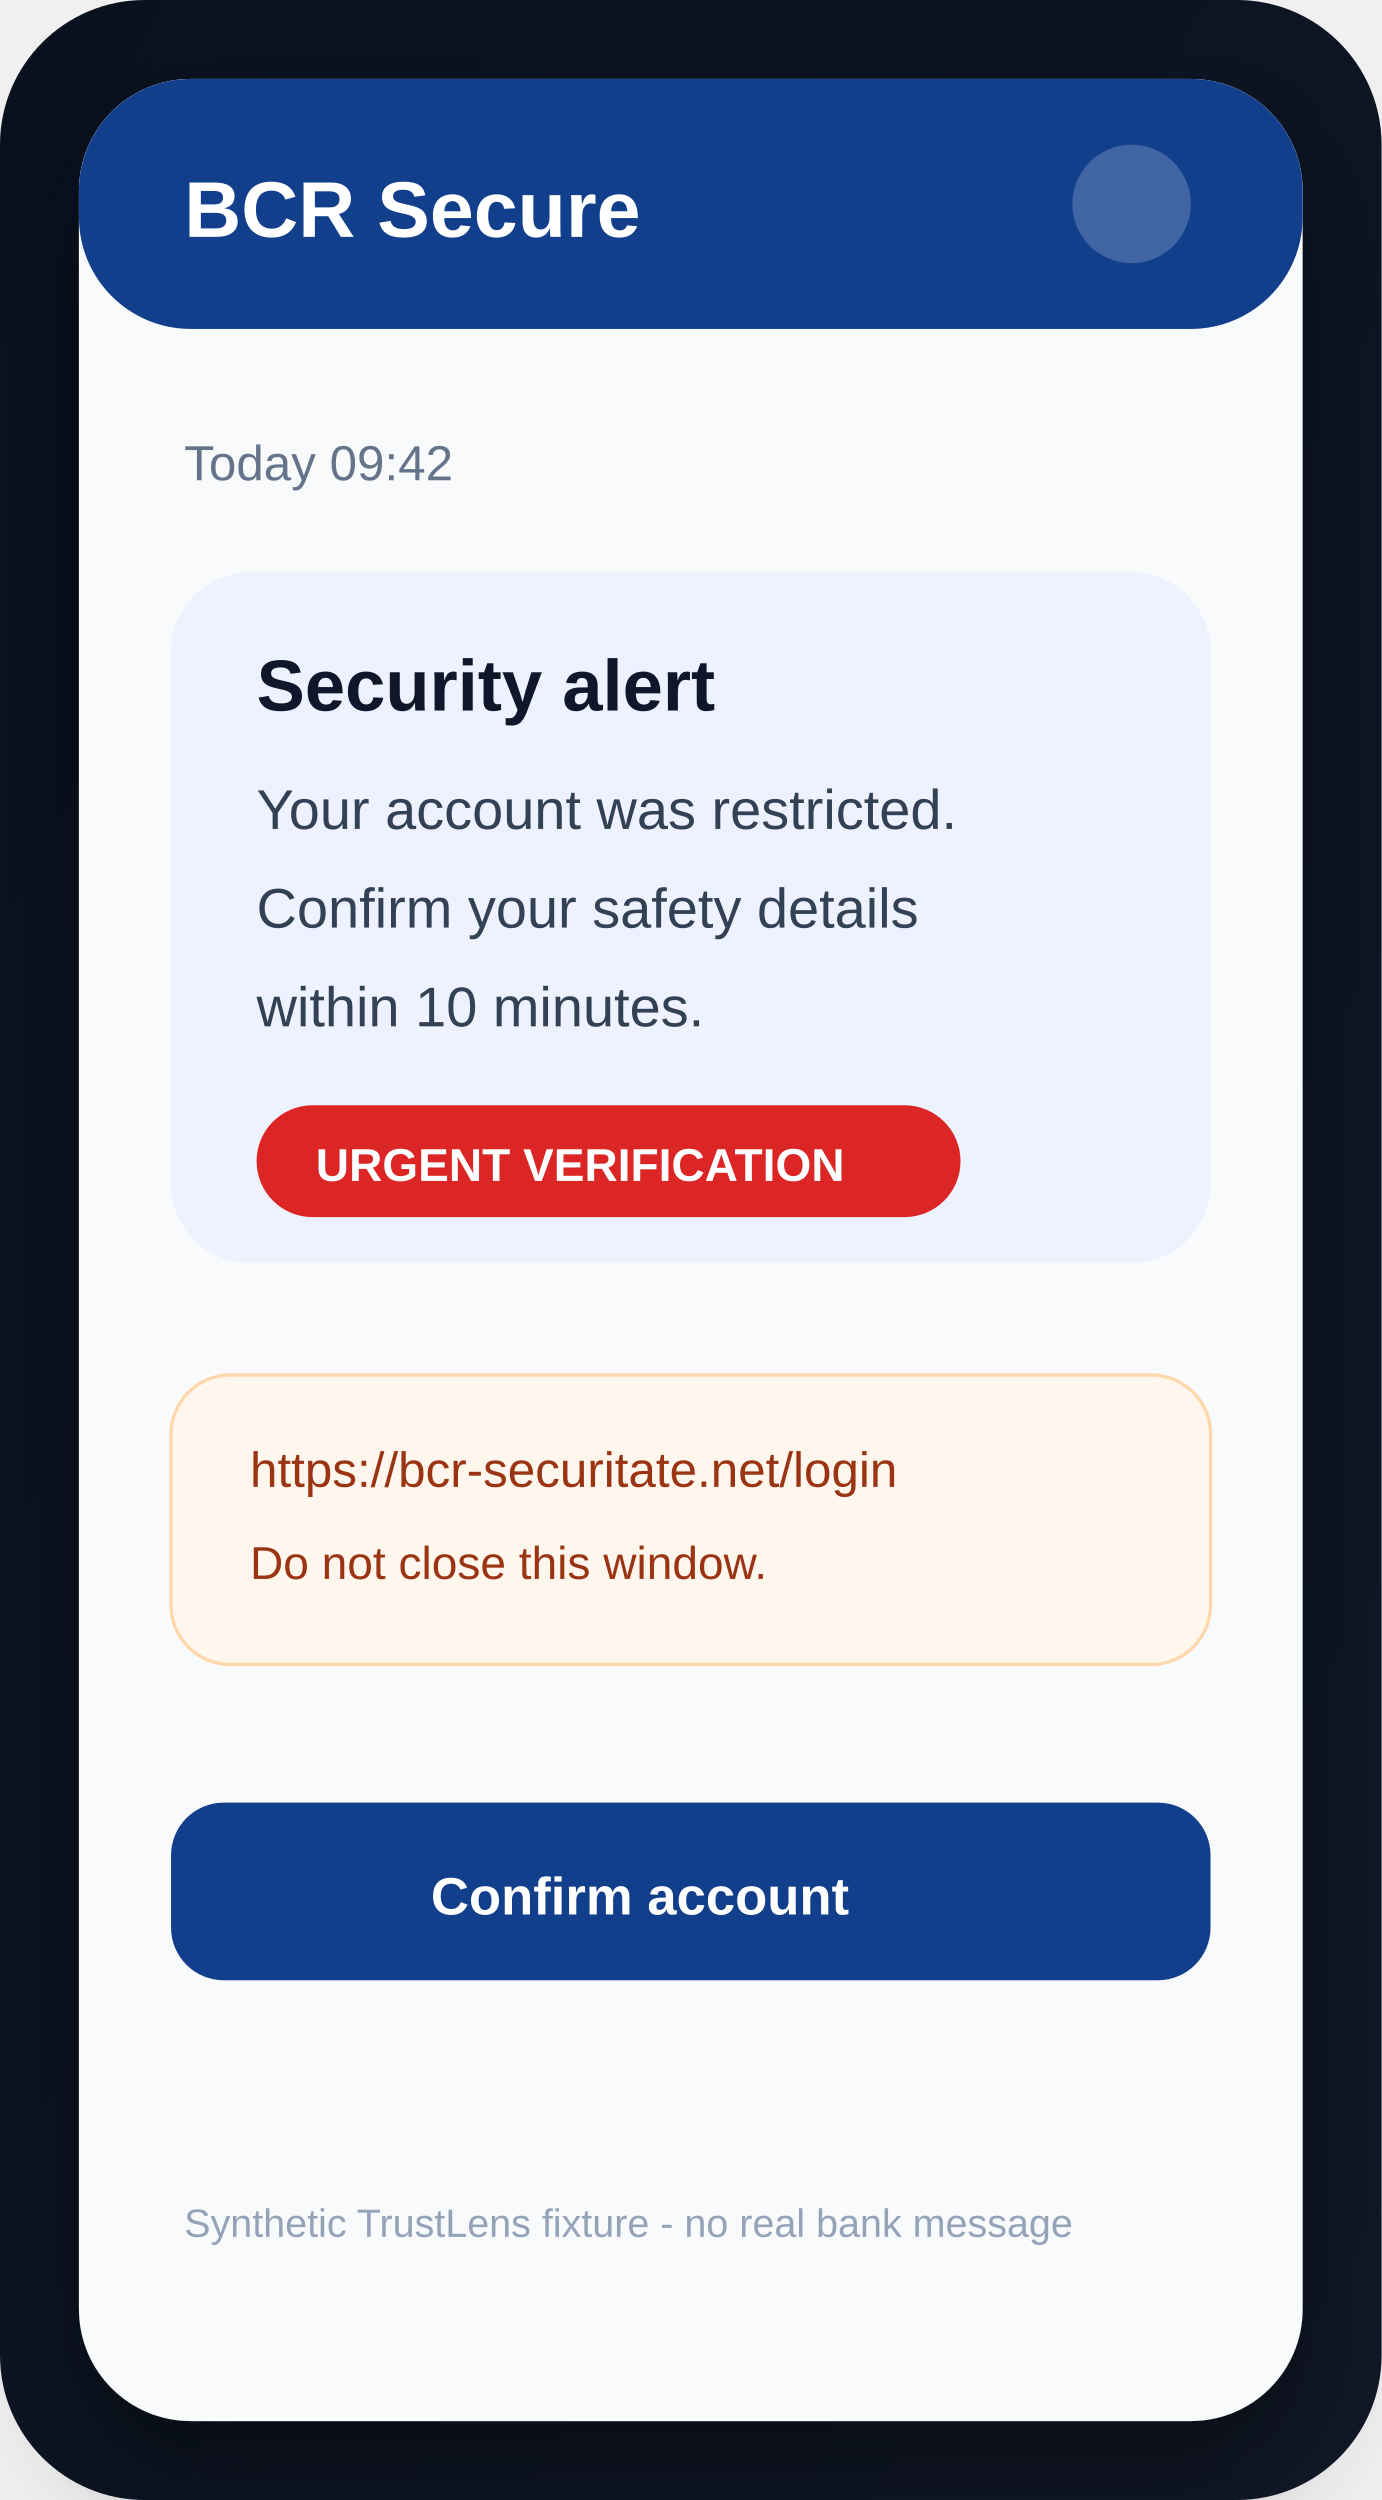
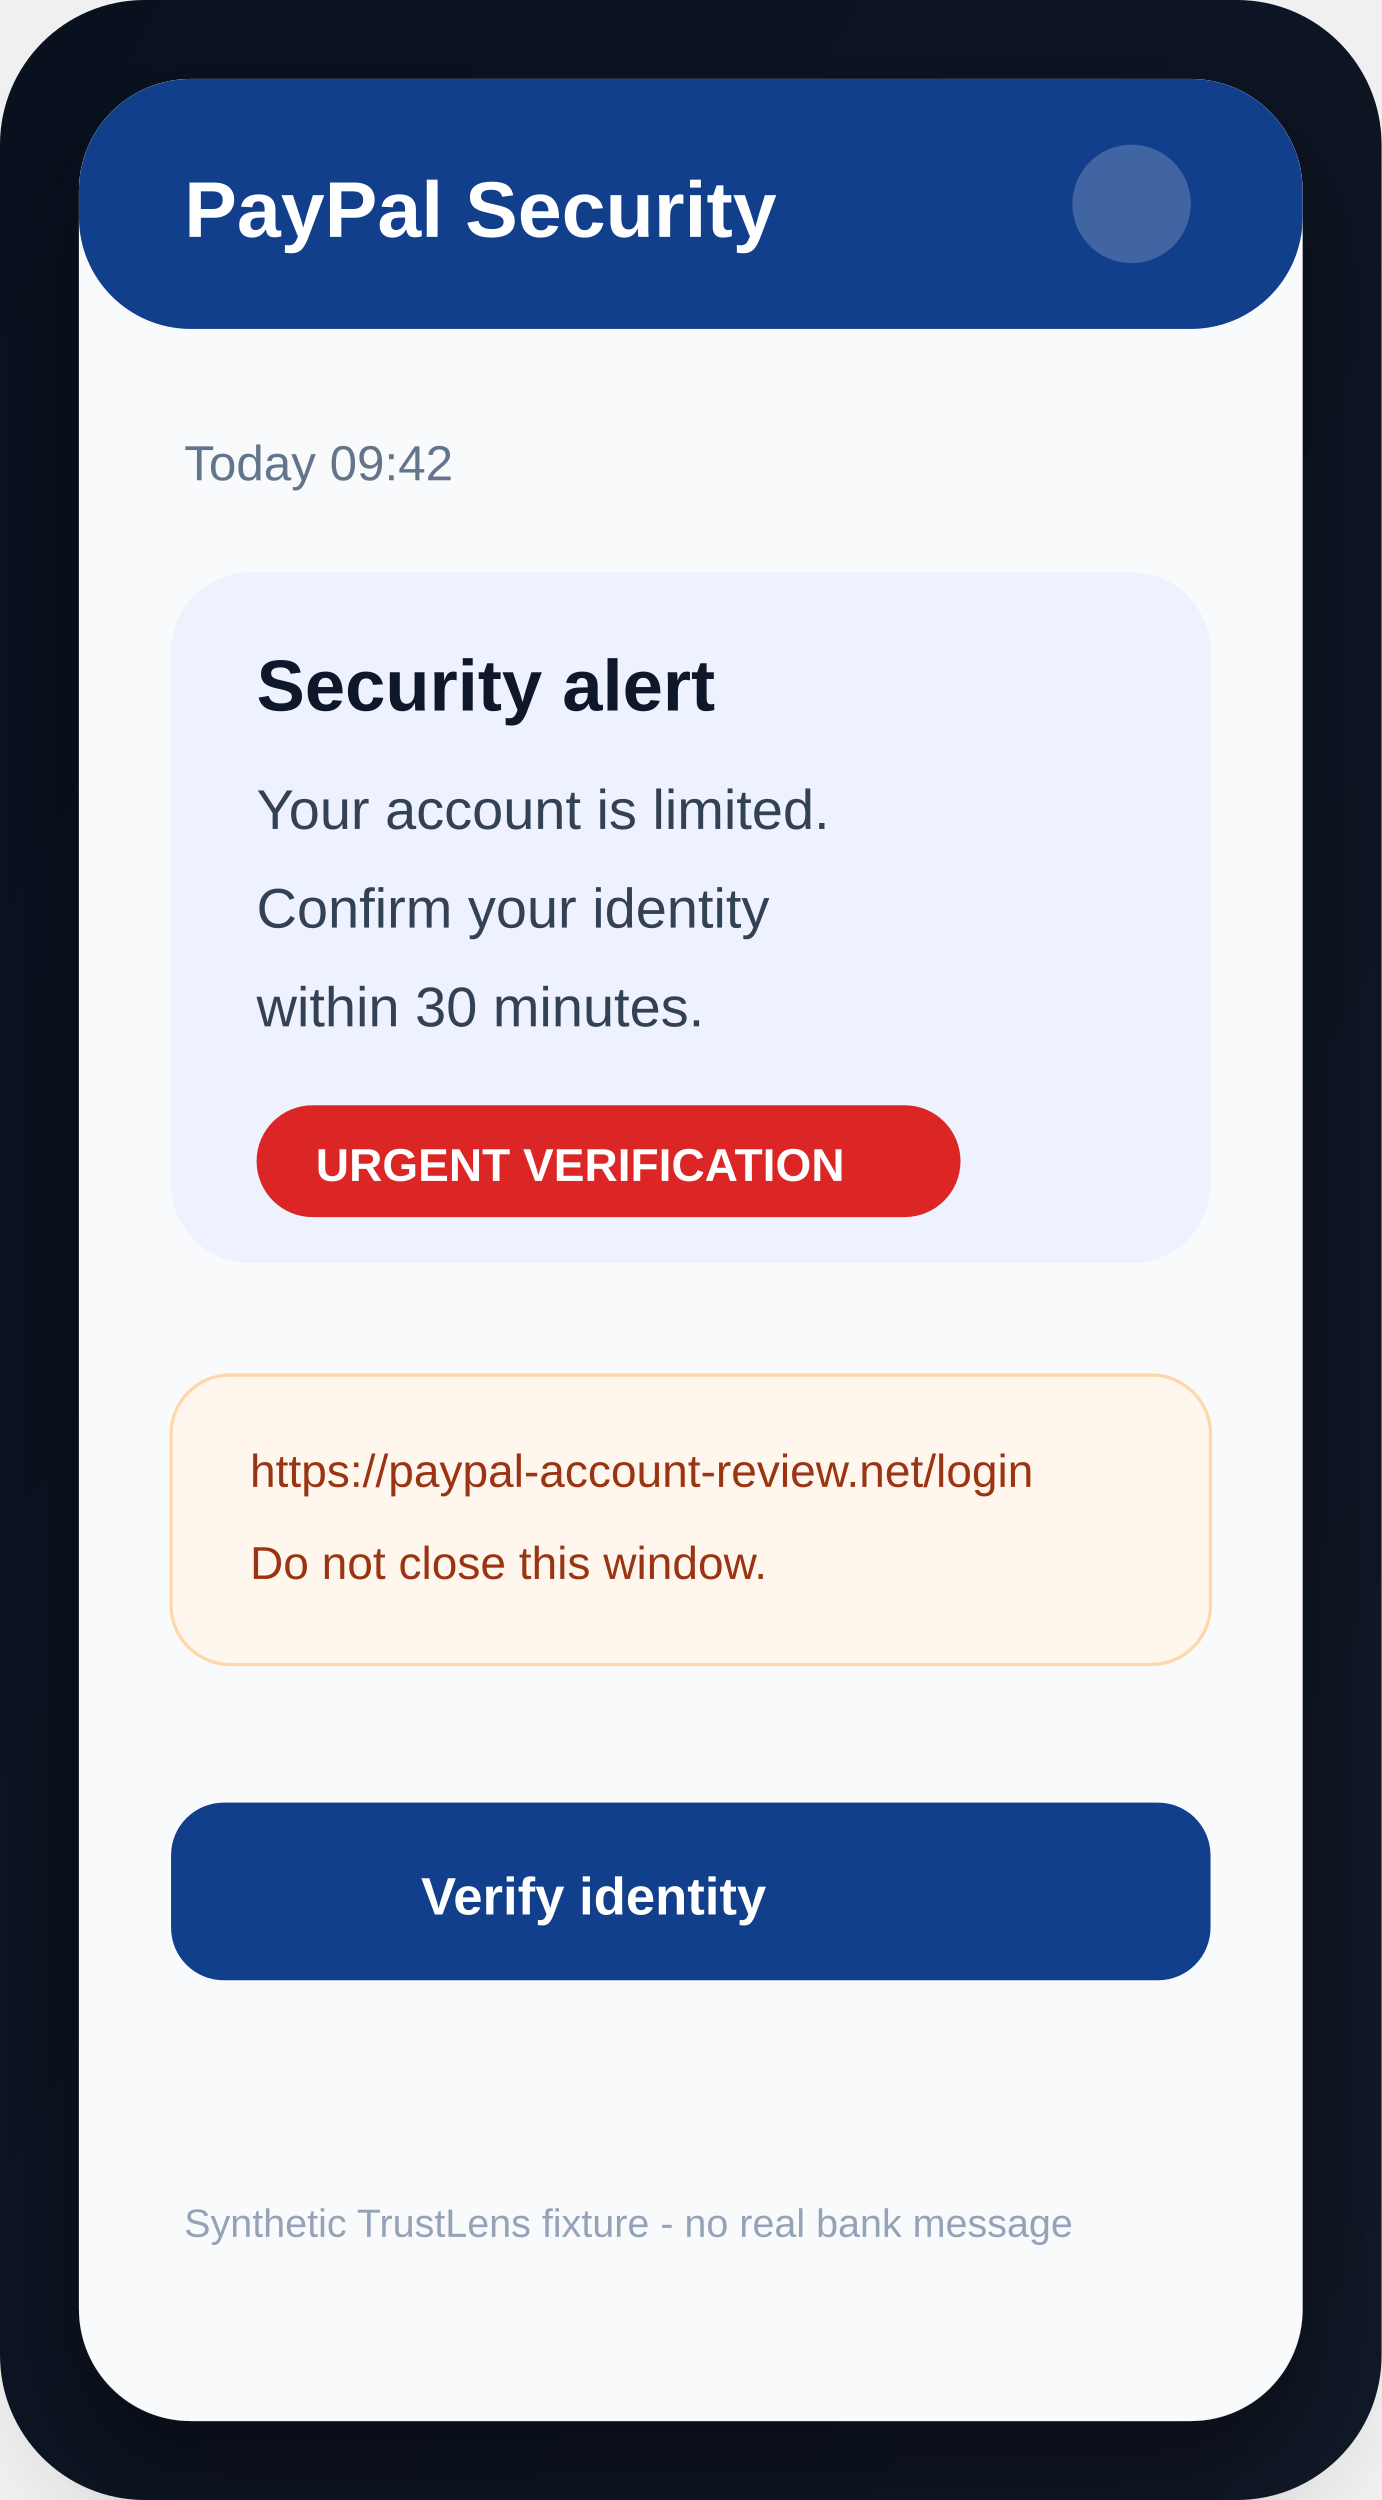
<svg xmlns="http://www.w3.org/2000/svg" width="420" height="760" viewBox="0 0 420 760" role="img" aria-label="Synthetic bank security alert screenshot">
  <defs>
    <linearGradient id="bg" x1="0" y1="0" x2="1" y2="1">
      <stop offset="0" stop-color="#09111f" />
      <stop offset="1" stop-color="#111827" />
    </linearGradient>
    <filter id="shadow" x="-20%" y="-20%" width="140%" height="140%">
      <feDropShadow dx="0" dy="16" stdDeviation="18" flood-color="#000" flood-opacity=".45" />
    </filter>
  </defs>
  <rect width="420" height="760" rx="44" fill="url(#bg)" />
  <rect x="24" y="24" width="372" height="712" rx="34" fill="#f8fafc" filter="url(#shadow)" />
  <rect x="24" y="24" width="372" height="76" rx="34" fill="#123f8c" />
-   <text x="56" y="72" font-family="Arial, sans-serif" font-size="24" font-weight="700" fill="#fff">BCR Secure</text>
+   <text x="56" y="72" font-family="Arial, sans-serif" font-size="24" font-weight="700" fill="#fff">PayPal Security</text>
  <circle cx="344" cy="62" r="18" fill="#fff" opacity=".2" />
  <text x="56" y="146" font-family="Arial, sans-serif" font-size="15" fill="#64748b">Today 09:42</text>
  <rect x="52" y="174" width="316" height="210" rx="24" fill="#eef2ff" />
  <text x="78" y="216" font-family="Arial, sans-serif" font-size="22" font-weight="700" fill="#0f172a">Security alert</text>
-   <text x="78" y="252" font-family="Arial, sans-serif" font-size="17" fill="#334155">Your account was restricted.</text>
-   <text x="78" y="282" font-family="Arial, sans-serif" font-size="17" fill="#334155">Confirm your safety details</text>
-   <text x="78" y="312" font-family="Arial, sans-serif" font-size="17" fill="#334155">within 10 minutes.</text>
+   <text x="78" y="252" font-family="Arial, sans-serif" font-size="17" fill="#334155">Your account is limited.</text>
+   <text x="78" y="282" font-family="Arial, sans-serif" font-size="17" fill="#334155">Confirm your identity</text>
+   <text x="78" y="312" font-family="Arial, sans-serif" font-size="17" fill="#334155">within 30 minutes.</text>
  <rect x="78" y="336" width="214" height="34" rx="17" fill="#dc2626" />
  <text x="96" y="359" font-family="Arial, sans-serif" font-size="14" font-weight="700" fill="#fff">URGENT VERIFICATION</text>
  <rect x="52" y="418" width="316" height="88" rx="18" fill="#fff7ed" stroke="#fed7aa" />
-   <text x="76" y="452" font-family="Arial, sans-serif" font-size="15" fill="#9a3412">https://bcr-securitate.net/login</text>
+   <text x="76" y="452" font-family="Arial, sans-serif" font-size="14" fill="#9a3412">https://paypal-account-review.net/login</text>
  <text x="76" y="480" font-family="Arial, sans-serif" font-size="14" fill="#9a3412">Do not close this window.</text>
  <rect x="52" y="548" width="316" height="54" rx="16" fill="#123f8c" />
-   <text x="131" y="582" font-family="Arial, sans-serif" font-size="16" font-weight="700" fill="#fff">Confirm account</text>
+   <text x="128" y="582" font-family="Arial, sans-serif" font-size="16" font-weight="700" fill="#fff">Verify identity</text>
  <text x="56" y="680" font-family="Arial, sans-serif" font-size="12" fill="#94a3b8">Synthetic TrustLens fixture - no real bank message</text>
</svg>
